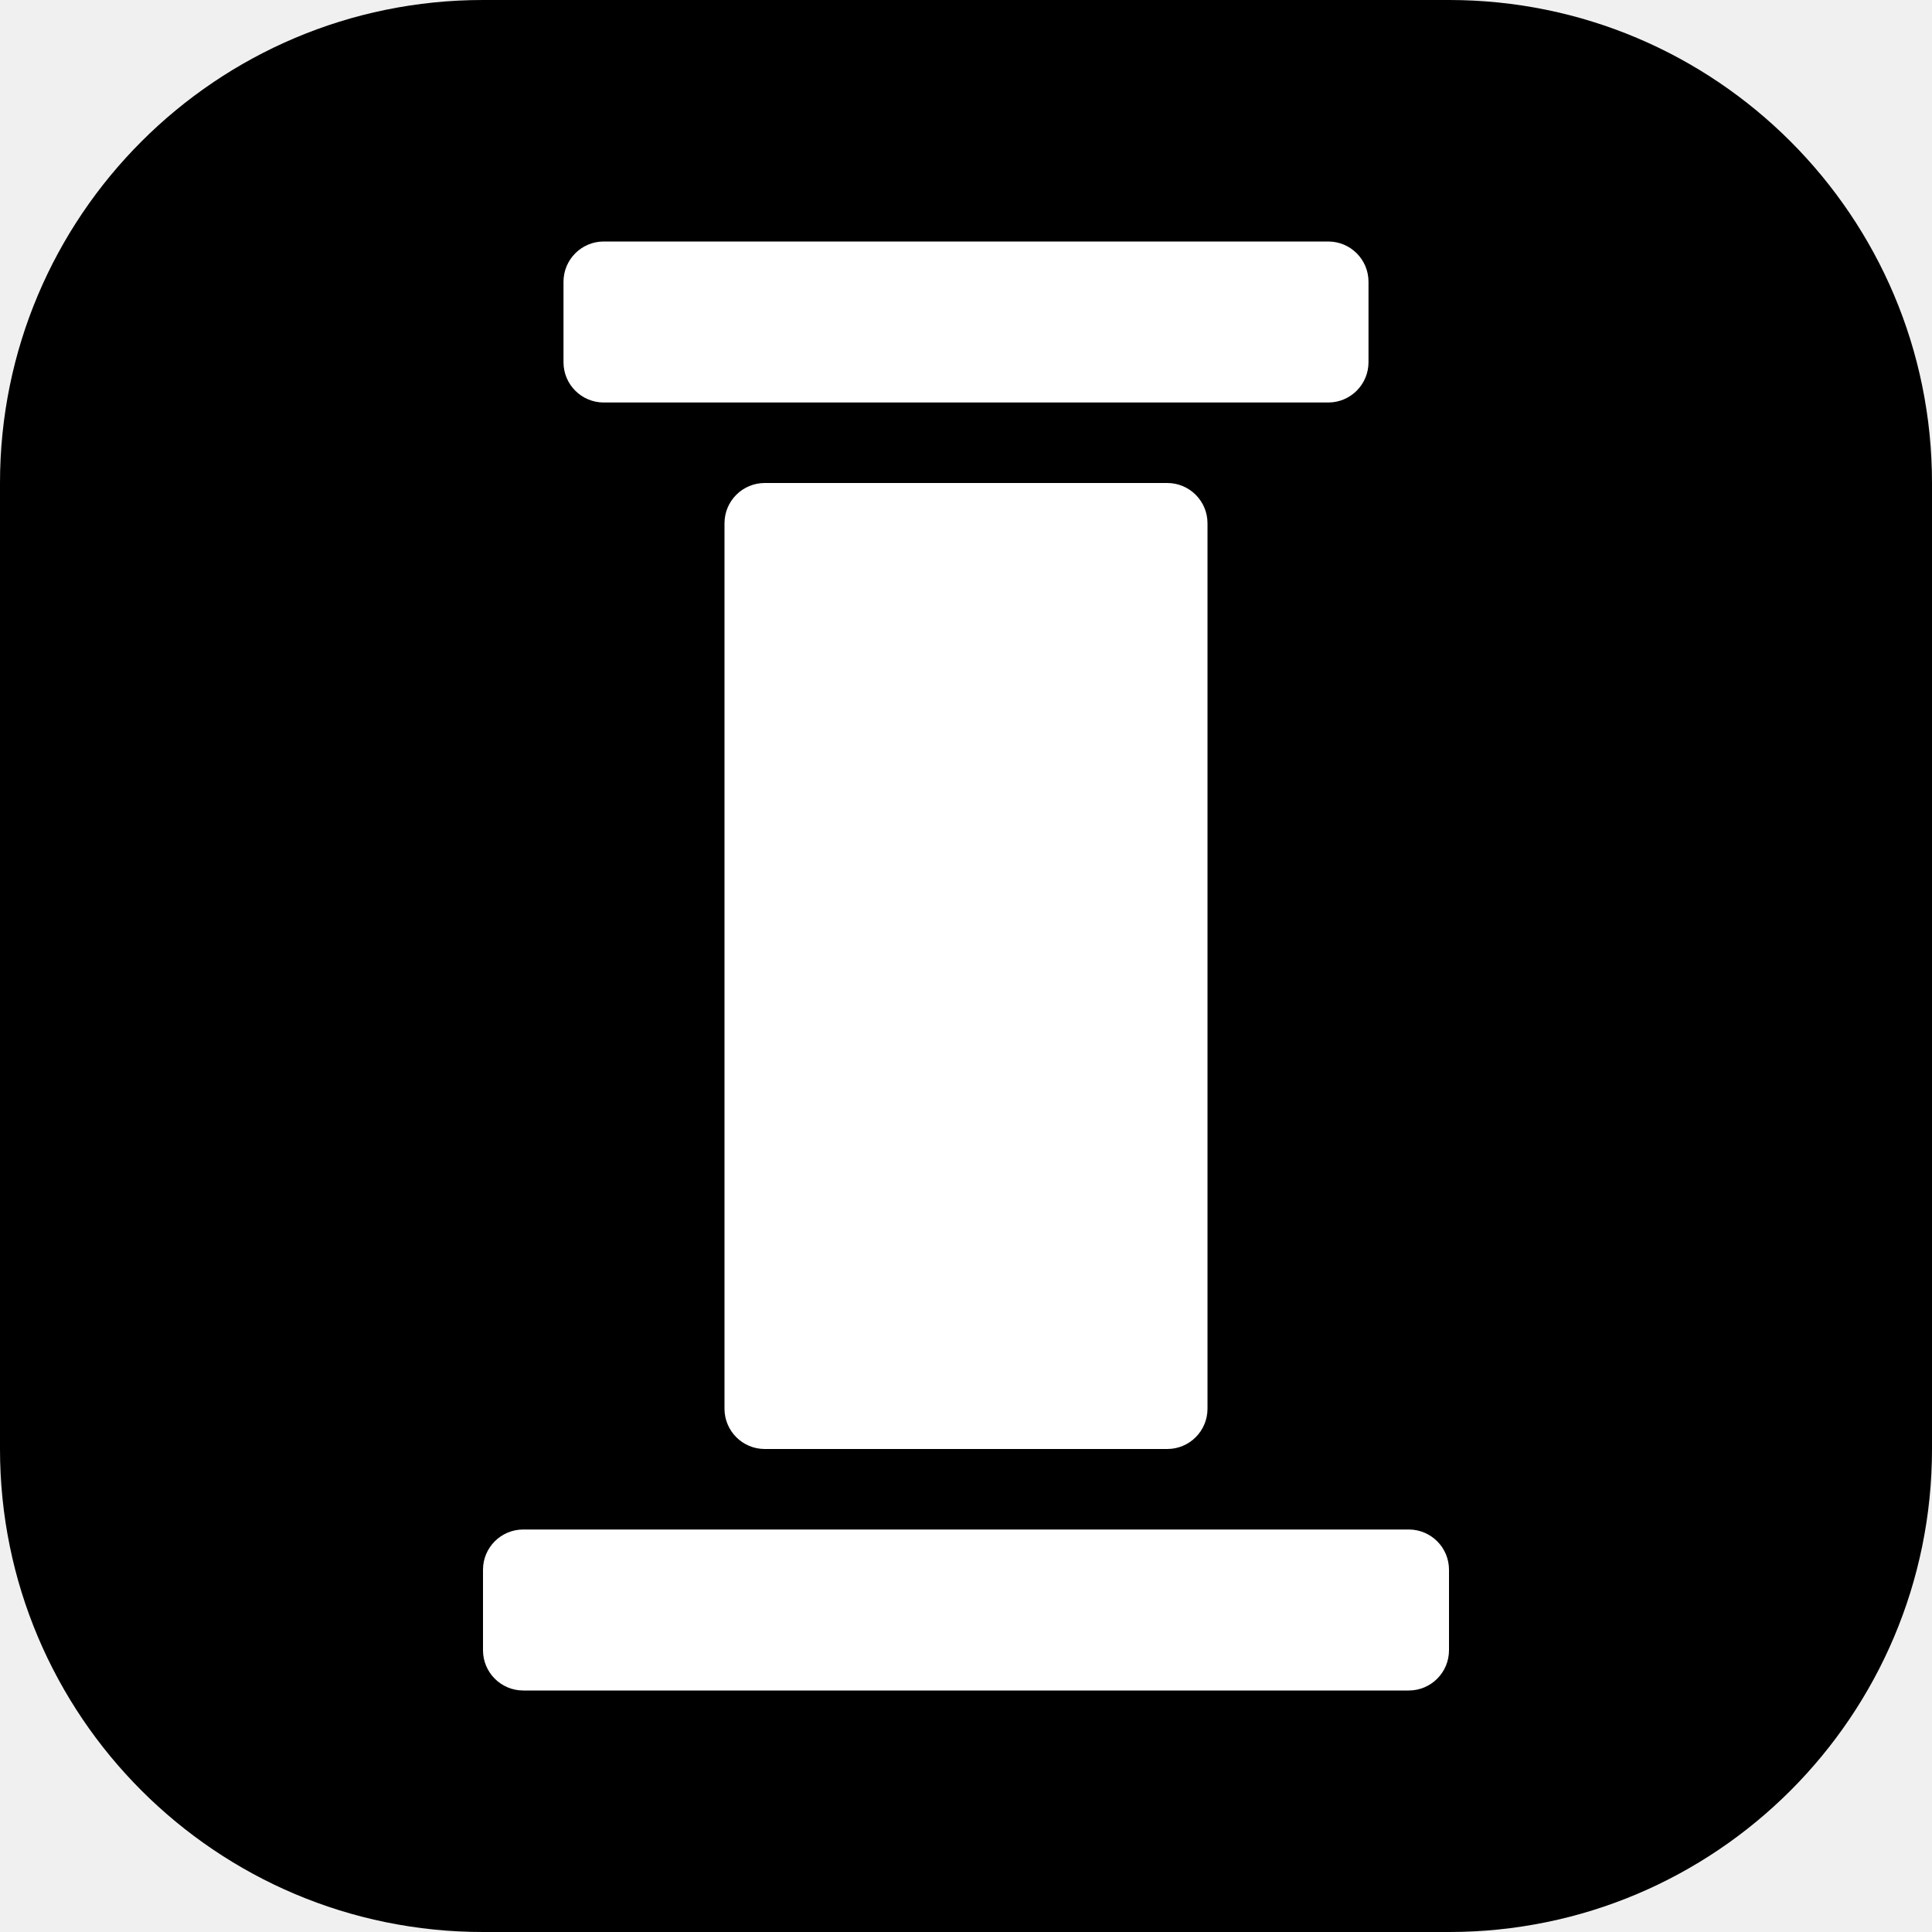
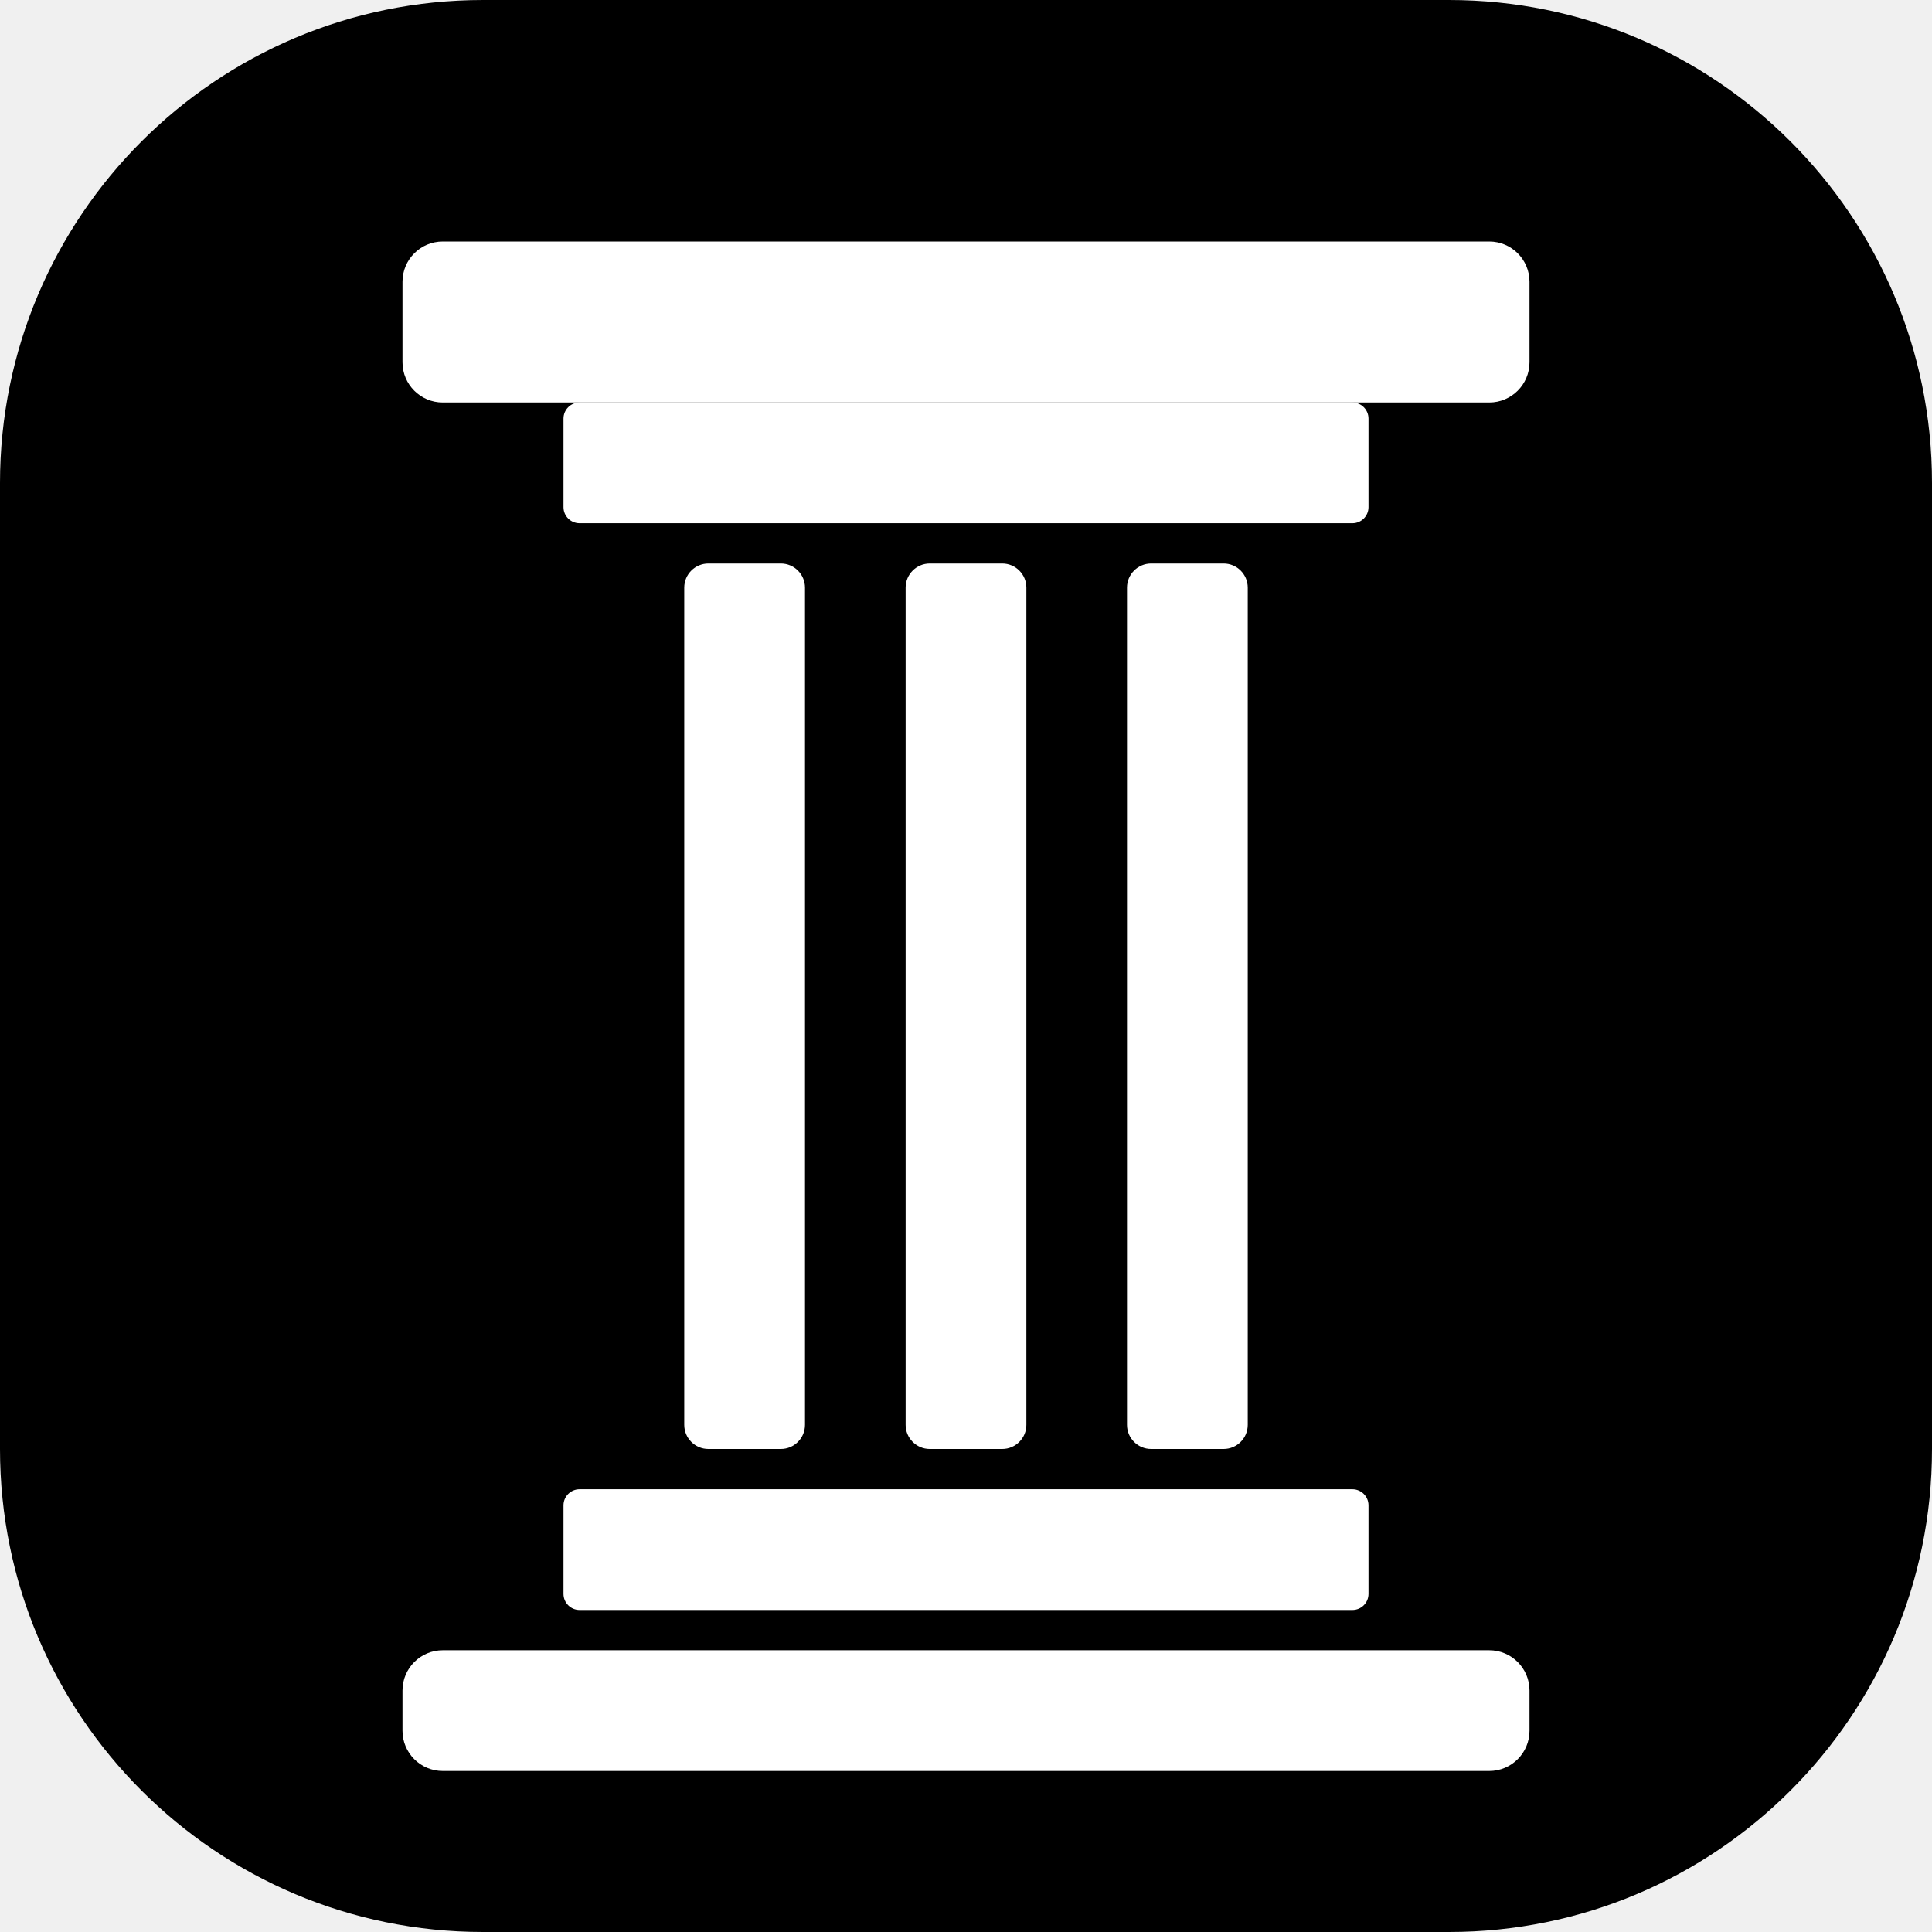
<svg xmlns="http://www.w3.org/2000/svg" width="32" height="32" viewBox="0 0 24 24" fill="none">
  <rect x="0" y="0" width="24" height="24" rx="6" fill="black" />
-   <rect x="6" y="19" width="12" height="2" rx="0.5" fill="white" />
-   <rect x="7" y="3" width="10" height="2" rx="0.5" fill="white" />
-   <rect x="9" y="6" width="6" height="12" rx="0.5" fill="white" />
+   <g fill="white">
+     <rect x="5" y="3" width="14" height="2" rx="0.5" />
+     <rect x="7" y="5" width="10" height="1.5" rx="0.2" />
+     <rect x="8.5" y="7" width="1.5" height="11" rx="0.3" />
+     <rect x="11.25" y="7" width="1.5" height="11" rx="0.3" />
+     <rect x="14" y="7" width="1.5" height="11" rx="0.3" />
+     <rect x="7" y="18.5" width="10" height="1.5" rx="0.2" />
+     <rect x="5" y="20.5" width="14" height="1.5" rx="0.5" />
+   </g>
</svg>
